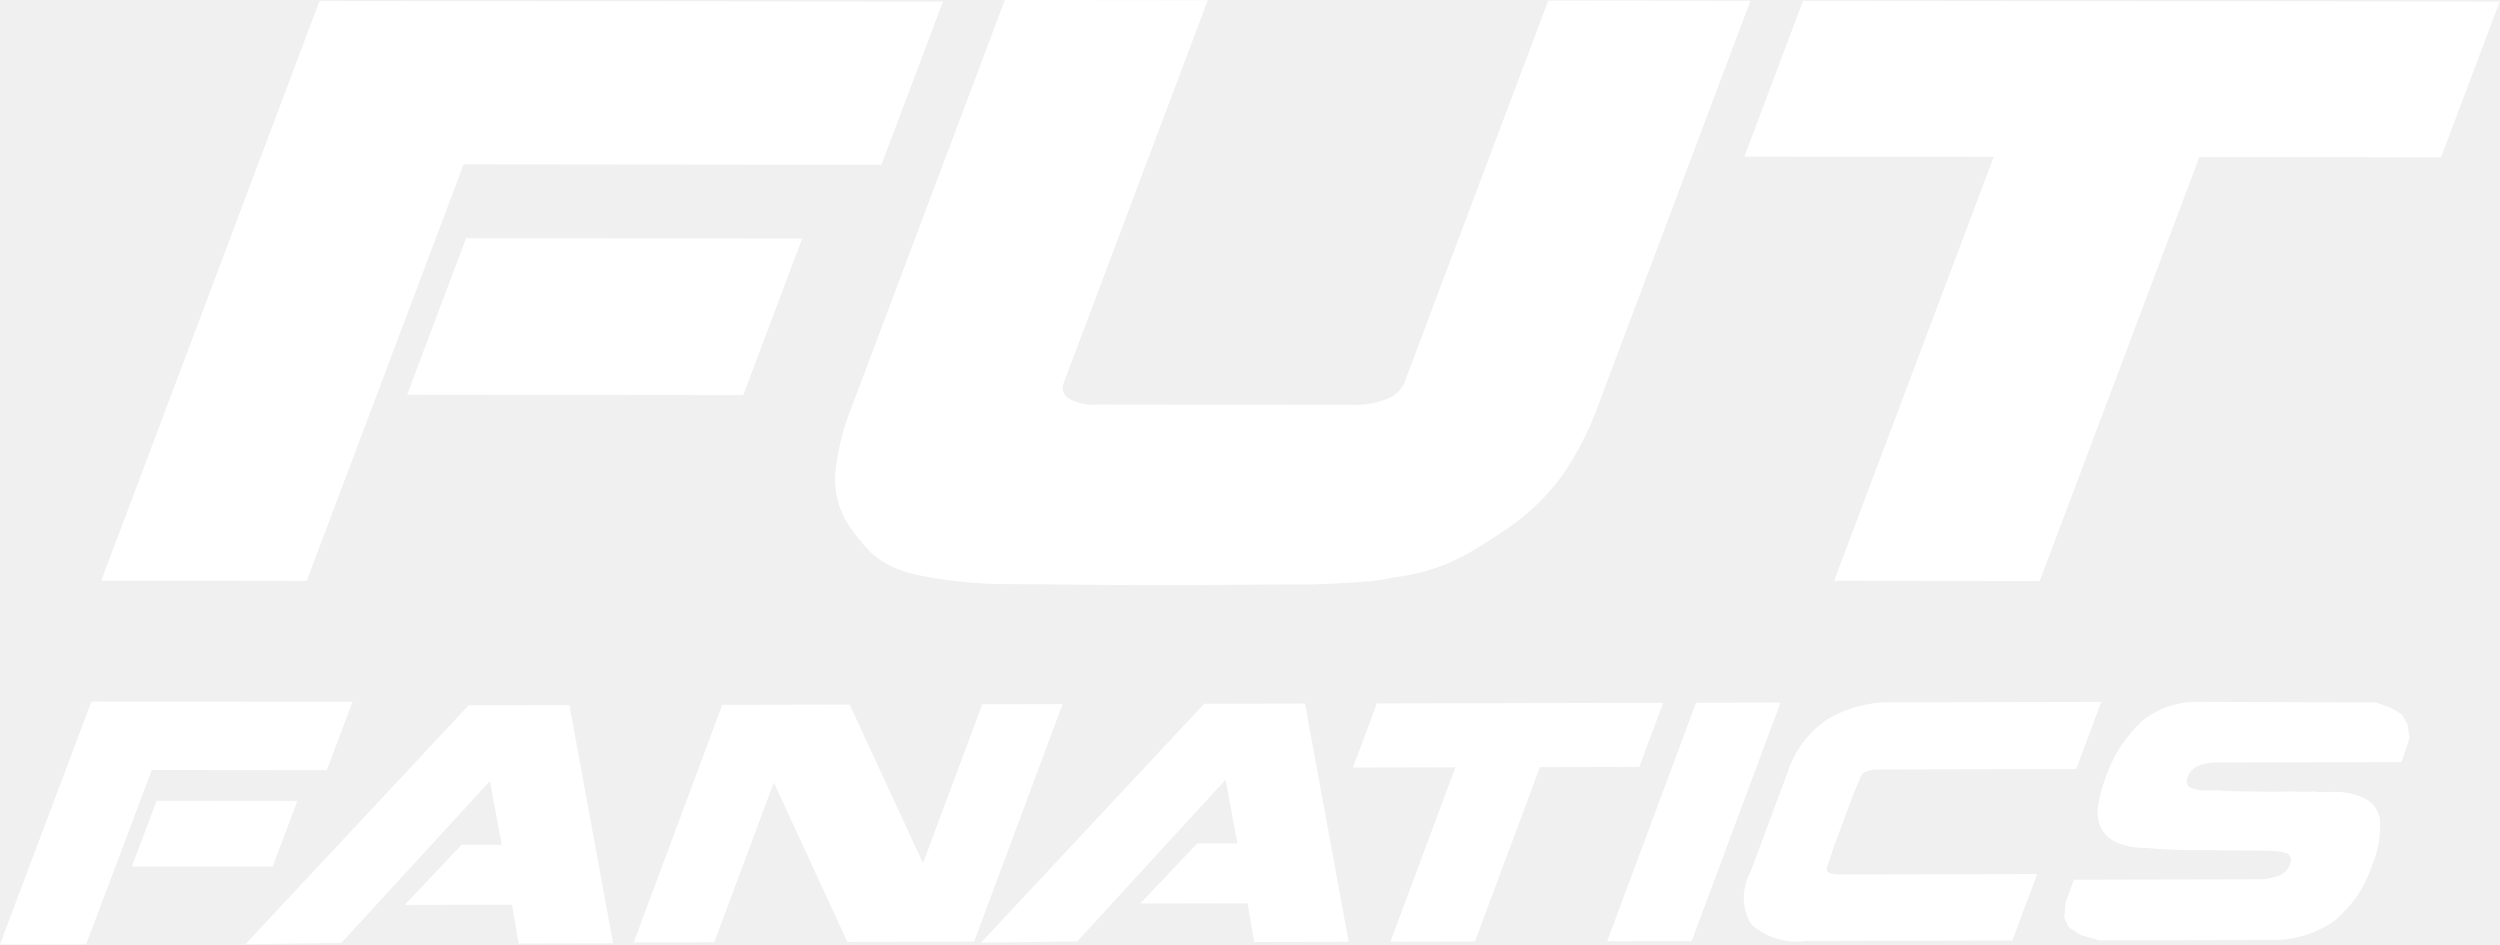
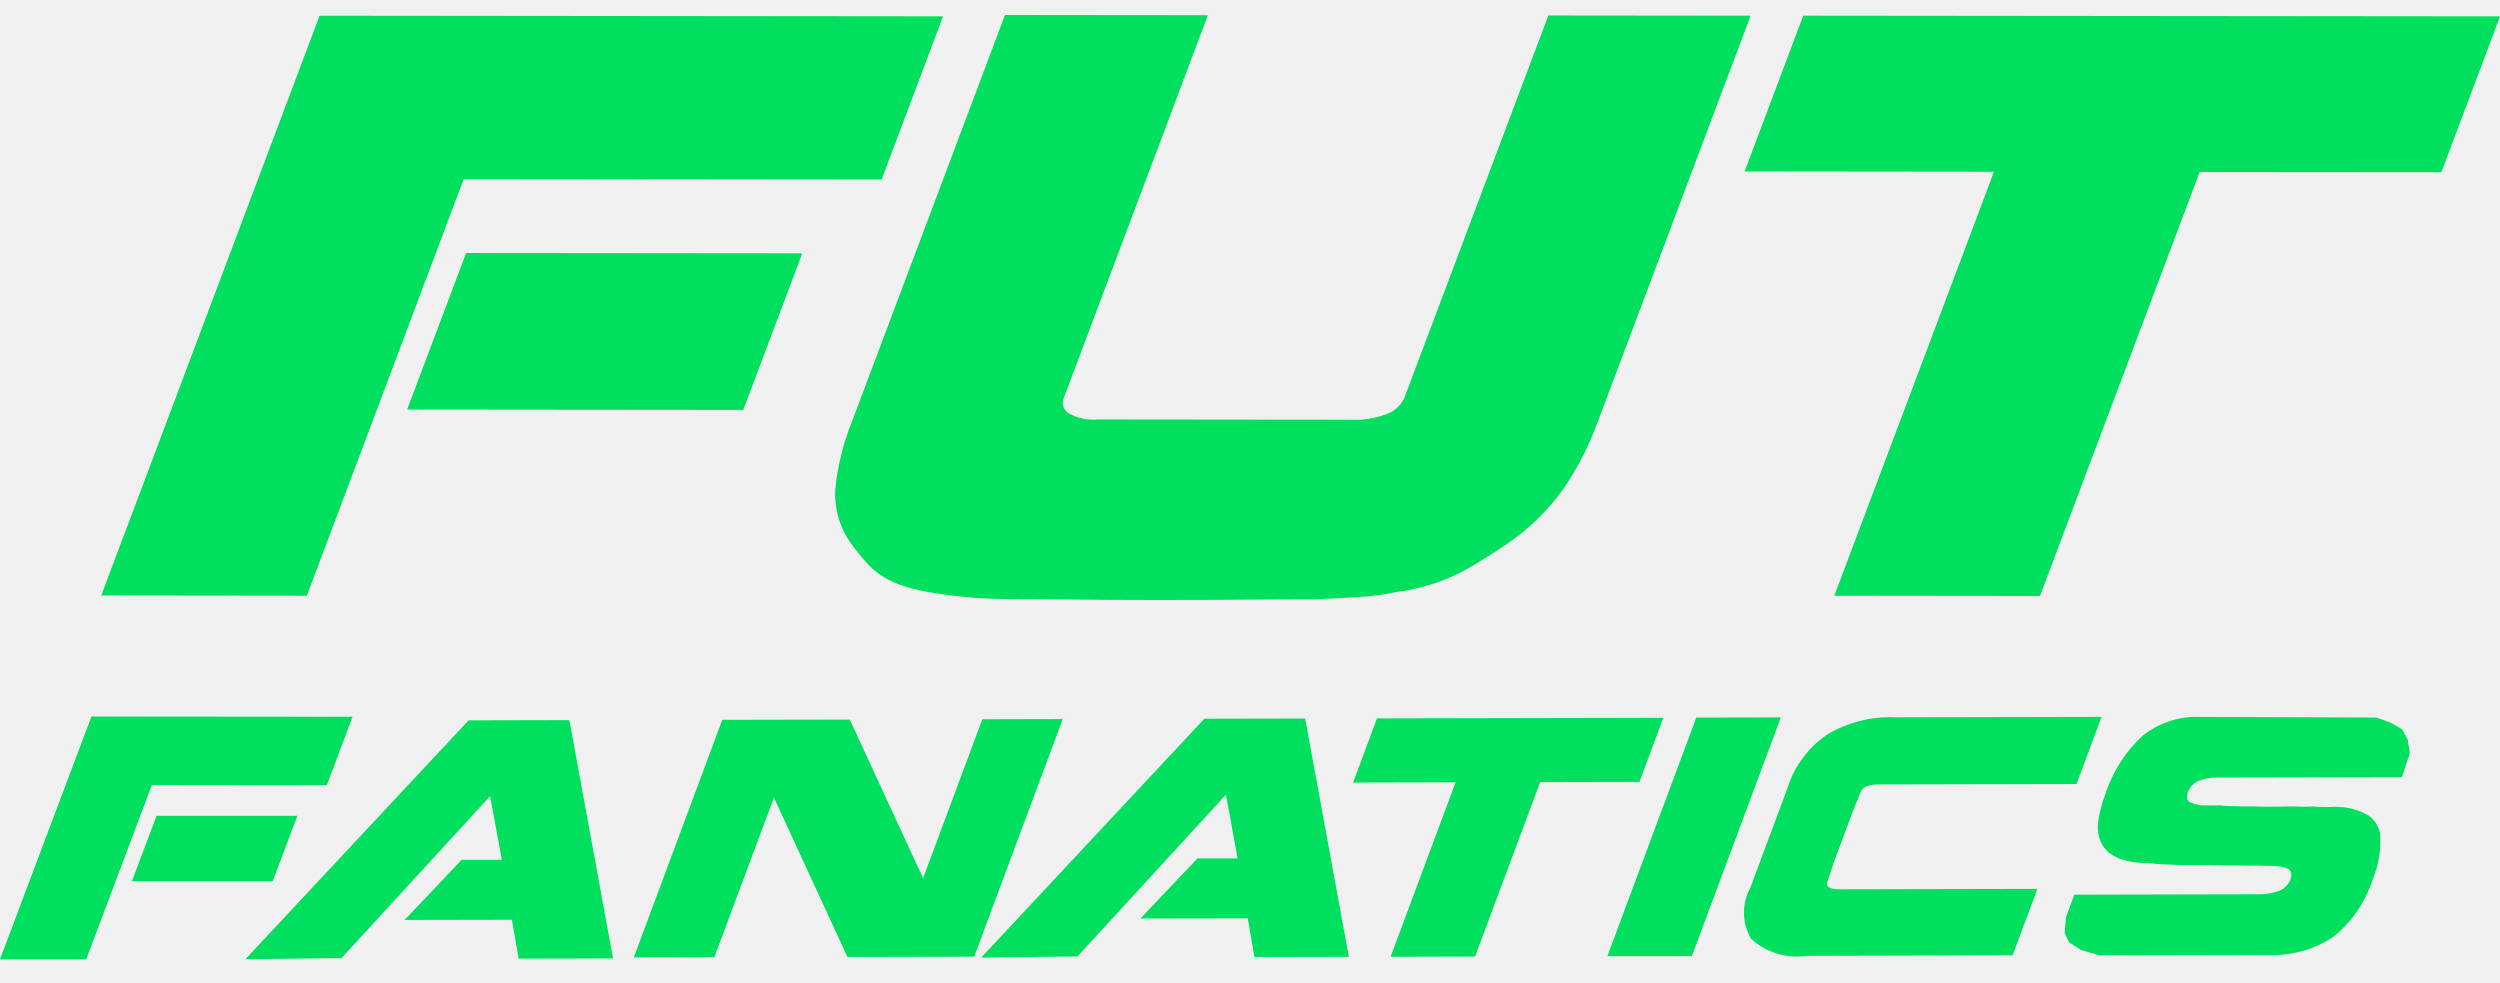
- <svg xmlns="http://www.w3.org/2000/svg" width="90" height="34" viewBox="0 0 90 34" fill="none">
-   <path d="M12.288 33.949L8.835 33.991L16.871 25.391L20.498 25.383L22.071 33.96L18.671 33.969L18.431 32.569L14.566 32.577L16.619 30.412H18.065C18.027 30.2 17.989 30.004 17.953 29.822C17.917 29.64 17.884 29.461 17.853 29.282C17.822 29.103 17.787 28.92 17.753 28.731C17.719 28.542 17.681 28.336 17.637 28.117L12.291 33.944L12.288 33.949Z" fill="white" />
-   <path d="M27.856 28.174L25.714 33.919L22.814 33.927L26.001 25.374L30.588 25.365L33.228 31.075L35.362 25.354L38.254 25.347L35.067 33.9L30.505 33.909L27.86 28.174H27.856Z" fill="white" />
-   <path d="M38.77 33.891L35.316 33.935L43.352 25.335L46.979 25.328L48.552 33.905L45.152 33.912L44.913 32.519L41.049 32.526L43.101 30.362H44.547C44.509 30.151 44.472 29.954 44.437 29.773C44.402 29.592 44.366 29.412 44.337 29.231C44.308 29.05 44.271 28.869 44.237 28.68C44.203 28.491 44.166 28.286 44.123 28.067L38.777 33.893L38.77 33.891Z" fill="white" />
-   <path d="M53.095 33.896L50.055 33.903L52.395 27.623L48.706 27.632L49.567 25.323L59.875 25.302L59.014 27.609L55.438 27.617L53.096 33.896H53.095Z" fill="white" />
-   <path d="M64.099 25.293L60.899 33.881L57.858 33.886L61.058 25.298L64.099 25.292V25.293Z" fill="white" />
-   <path d="M64.365 27.758C64.619 27.006 65.11 26.357 65.765 25.908C66.504 25.465 67.356 25.249 68.216 25.285L75.645 25.269L74.745 27.686L67.616 27.701C67.468 27.695 67.32 27.72 67.182 27.774C67.098 27.803 67.028 27.864 66.989 27.944L66.715 28.613L65.995 30.545C65.967 30.645 65.934 30.751 65.895 30.868C65.856 30.985 65.816 31.092 65.781 31.19C65.708 31.39 65.85 31.48 66.21 31.481L73.338 31.466L72.444 33.857L65.016 33.875C64.66 33.925 64.297 33.897 63.954 33.79C63.61 33.684 63.295 33.502 63.03 33.259C62.868 32.98 62.78 32.664 62.776 32.341C62.772 32.018 62.852 31.7 63.007 31.417L64.371 27.759L64.365 27.758Z" fill="white" />
-   <path d="M85.671 29.436C85.722 30.012 85.631 30.592 85.404 31.124C85.145 31.938 84.651 32.657 83.985 33.191C83.292 33.65 82.471 33.877 81.64 33.84L75.581 33.853L74.908 33.661L74.475 33.381L74.314 33.042L74.362 32.483L74.662 31.669L81.344 31.654C81.569 31.654 81.791 31.616 82.003 31.54C82.103 31.508 82.194 31.453 82.27 31.38C82.346 31.308 82.404 31.218 82.44 31.12C82.522 30.899 82.464 30.763 82.27 30.706C82.141 30.663 82.006 30.639 81.87 30.634C81.722 30.628 81.542 30.624 81.326 30.623C81.242 30.617 81.157 30.617 81.073 30.623C80.952 30.623 80.786 30.623 80.583 30.617H80.209C79.717 30.602 79.319 30.599 79.009 30.602C78.699 30.605 78.492 30.602 78.371 30.596C78.25 30.59 78.128 30.583 78.007 30.578C77.886 30.573 77.774 30.569 77.661 30.562C77.596 30.554 77.533 30.548 77.468 30.543C77.412 30.541 77.356 30.535 77.301 30.526H77.113C76.276 30.479 75.766 30.198 75.585 29.681C75.51 29.456 75.493 29.215 75.534 28.981C75.586 28.651 75.674 28.327 75.795 28.015C76.053 27.227 76.507 26.519 77.115 25.955C77.703 25.481 78.444 25.236 79.199 25.267L85.542 25.29L86.066 25.481L86.466 25.712L86.666 26.077L86.745 26.562L86.458 27.436L79.789 27.45C79.577 27.45 79.368 27.487 79.169 27.56C79.074 27.594 78.988 27.648 78.917 27.72C78.847 27.791 78.793 27.878 78.76 27.973C78.691 28.159 78.721 28.287 78.853 28.355C79.042 28.435 79.248 28.469 79.453 28.455H79.915C80.024 28.472 80.265 28.482 80.636 28.49H80.997C81.424 28.505 81.789 28.508 82.092 28.499C82.392 28.491 82.626 28.491 82.792 28.499C82.894 28.507 82.997 28.507 83.099 28.499C83.189 28.492 83.278 28.492 83.368 28.499C83.412 28.507 83.456 28.511 83.501 28.511H83.612C83.718 28.517 83.824 28.517 83.93 28.511C84.019 28.502 84.109 28.502 84.198 28.511C84.546 28.523 84.887 28.617 85.193 28.783C85.313 28.851 85.417 28.943 85.498 29.055C85.579 29.167 85.635 29.295 85.662 29.43L85.67 29.443L85.671 29.436Z" fill="white" />
-   <path d="M3.1 33.996H0L3.291 25.256L12.691 25.265L11.765 27.726L5.465 27.719L5.046 28.832L4.161 31.182L3.1 34.001V33.996ZM5.638 28.828L10.706 28.833L9.816 31.194H4.748L5.637 28.833L5.638 28.828Z" fill="white" />
-   <path d="M43.48 0.008L38.301 13.765C38.254 13.864 38.244 13.977 38.273 14.083C38.303 14.189 38.371 14.28 38.463 14.34C38.794 14.521 39.171 14.599 39.547 14.564L48.616 14.574C49.074 14.597 49.532 14.522 49.958 14.353C50.225 14.247 50.441 14.041 50.558 13.778L55.737 0.021L63.016 0.029L57.516 14.641C57.201 15.508 56.779 16.331 56.258 17.092C55.706 17.851 55.027 18.509 54.252 19.039C53.845 19.315 53.478 19.55 53.152 19.745C52.866 19.922 52.569 20.08 52.262 20.219C51.626 20.501 50.952 20.689 50.262 20.776C49.825 20.87 49.382 20.929 48.936 20.953C48.385 20.992 47.824 21.022 47.25 21.04C46.644 21.04 45.85 21.04 44.879 21.05C43.908 21.06 42.84 21.065 41.688 21.064C40.455 21.064 39.38 21.058 38.464 21.045C37.548 21.032 36.787 21.027 36.18 21.028C35.216 21.021 34.255 20.93 33.306 20.758H33.337C33.036 20.711 32.739 20.637 32.451 20.536C32.212 20.454 31.983 20.345 31.769 20.21C31.555 20.076 31.362 19.912 31.194 19.723C30.992 19.497 30.802 19.261 30.626 19.014C30.223 18.452 30.025 17.768 30.065 17.078C30.149 16.231 30.354 15.4 30.675 14.612L36.175 0L43.484 0.008H43.48Z" fill="white" />
-   <path d="M73.428 20.917L66.028 20.909L71.774 5.647L62.798 5.637L64.909 0.03L89.991 0.055L87.877 5.663L79.177 5.655L73.43 20.916L73.428 20.917Z" fill="white" />
-   <path d="M11.045 20.913L3.645 20.904L11.503 0.034L33.945 0.057L31.733 5.932L16.69 5.916L15.69 8.574L13.577 14.182L11.043 20.911L11.045 20.913ZM16.78 8.576L28.88 8.588L26.756 14.223L14.656 14.211L16.779 8.576H16.78Z" fill="white" />
+ <svg xmlns="http://www.w3.org/2000/svg" width="84" height="33" viewBox="0 0 84 33" fill="none">
+   <path d="M11.467 32.191L8.244 32.23L15.744 24.204L19.13 24.196L20.598 32.202L17.425 32.21L17.201 30.903L13.594 30.91L15.51 28.889H16.86C16.825 28.689 16.789 28.508 16.76 28.338C16.731 28.168 16.696 28.001 16.667 27.838C16.638 27.675 16.605 27.5 16.574 27.324C16.543 27.148 16.507 26.955 16.466 26.751L11.475 32.19L11.467 32.191Z" fill="#00DF5E" />
+   <path d="M26.002 26.799L24.002 32.162L21.295 32.169L24.269 24.186L28.551 24.178L31.015 29.508L33.006 24.167L35.706 24.161L32.732 32.144L28.473 32.152L26.004 26.799H26.002Z" fill="#00DF5E" />
+   <path d="M36.192 32.135L32.967 32.176L40.467 24.149L43.853 24.142L45.321 32.148L42.148 32.155L41.925 30.855L38.319 30.862L40.234 28.842H41.584C41.549 28.642 41.514 28.461 41.484 28.292C41.454 28.123 41.418 27.955 41.391 27.786C41.364 27.617 41.33 27.448 41.298 27.272C41.266 27.096 41.232 26.904 41.191 26.7L36.201 32.138L36.192 32.135Z" fill="#00DF5E" />
+   <path d="M49.561 32.14L46.724 32.147L48.908 26.285L45.465 26.293L46.265 24.138L55.886 24.118L55.086 26.271L51.748 26.278L49.562 32.139L49.561 32.14Z" fill="#00DF5E" />
+   <path d="M59.833 24.11L56.846 32.126H54.008L56.995 24.11L59.833 24.104V24.11Z" fill="#00DF5E" />
+   <path d="M60.081 26.41C60.318 25.708 60.777 25.102 61.388 24.683C62.078 24.27 62.873 24.068 63.676 24.102L70.61 24.087L69.77 26.343L63.115 26.357C62.977 26.351 62.839 26.374 62.71 26.425C62.632 26.452 62.567 26.509 62.53 26.584L62.274 27.209L61.602 29.009C61.576 29.102 61.545 29.201 61.509 29.309C61.473 29.417 61.435 29.518 61.403 29.609C61.335 29.791 61.467 29.88 61.803 29.881L68.457 29.867L67.622 32.099L60.688 32.116C60.356 32.163 60.017 32.136 59.697 32.037C59.376 31.937 59.081 31.768 58.834 31.541C58.683 31.28 58.602 30.985 58.598 30.684C58.594 30.383 58.668 30.086 58.813 29.822L60.086 26.408L60.081 26.41Z" fill="#00DF5E" />
+   <path d="M79.967 27.977C80.015 28.514 79.93 29.055 79.718 29.552C79.476 30.311 79.016 30.982 78.394 31.481C77.747 31.91 76.981 32.122 76.205 32.087L70.549 32.099L69.921 31.92L69.521 31.659L69.371 31.343L69.416 30.821L69.696 30.061L75.933 30.047C76.143 30.047 76.351 30.011 76.548 29.941C76.641 29.911 76.727 29.86 76.797 29.792C76.868 29.724 76.922 29.641 76.956 29.549C77.032 29.343 76.978 29.216 76.797 29.163C76.677 29.123 76.551 29.101 76.424 29.096C76.286 29.09 76.118 29.087 75.916 29.086C75.838 29.08 75.759 29.08 75.68 29.086C75.567 29.086 75.412 29.086 75.223 29.08H74.874C74.415 29.066 74.043 29.063 73.754 29.066C73.465 29.069 73.272 29.066 73.154 29.061L72.814 29.044C72.701 29.044 72.597 29.036 72.491 29.029C72.43 29.022 72.372 29.016 72.311 29.011C72.259 29.009 72.207 29.004 72.155 28.995H71.98C71.199 28.951 70.723 28.689 70.554 28.206C70.484 27.995 70.468 27.771 70.506 27.553C70.555 27.245 70.637 26.943 70.75 26.653C70.991 25.918 71.415 25.256 71.982 24.73C72.531 24.287 73.222 24.059 73.927 24.088L79.848 24.109L80.337 24.287L80.71 24.503L80.897 24.844L80.971 25.297L80.703 26.113L74.478 26.126C74.281 26.125 74.085 26.159 73.899 26.226C73.811 26.257 73.73 26.308 73.664 26.375C73.598 26.442 73.548 26.522 73.517 26.611C73.453 26.784 73.481 26.904 73.604 26.968C73.781 27.042 73.973 27.074 74.164 27.061H74.595C74.695 27.077 74.922 27.086 75.268 27.094H75.605C76.005 27.108 76.346 27.11 76.627 27.102C76.907 27.094 77.127 27.094 77.28 27.102C77.375 27.109 77.471 27.109 77.566 27.102C77.65 27.095 77.734 27.095 77.817 27.102C77.858 27.109 77.9 27.113 77.941 27.113H78.041C78.141 27.119 78.241 27.119 78.341 27.113C78.424 27.105 78.508 27.105 78.591 27.113C78.916 27.124 79.234 27.211 79.52 27.367C79.632 27.43 79.729 27.515 79.805 27.619C79.88 27.723 79.933 27.841 79.958 27.967L79.965 27.979L79.967 27.977Z" fill="#00DF5E" />
+   <path d="M2.893 32.233H0L3.072 24.075L11.845 24.083L10.981 26.383L5.101 26.376L4.71 27.415L3.884 29.608L2.894 32.239L2.893 32.233ZM5.262 27.41H9.992L9.161 29.61H4.431L5.261 27.41H5.262Z" fill="#00DF5E" />
+   <path d="M40.585 0.507L35.751 13.348C35.707 13.441 35.697 13.546 35.725 13.645C35.753 13.744 35.816 13.829 35.902 13.885C36.211 14.054 36.563 14.127 36.914 14.094L45.379 14.103C45.806 14.125 46.232 14.055 46.629 13.898C46.879 13.799 47.08 13.606 47.189 13.361L52.024 0.52L58.819 0.527L53.686 14.166C53.392 14.975 52.998 15.743 52.512 16.454C51.997 17.162 51.363 17.777 50.64 18.271C50.26 18.528 49.918 18.748 49.613 18.93C49.346 19.095 49.068 19.242 48.782 19.372C48.188 19.635 47.559 19.811 46.915 19.892C46.508 19.979 46.093 20.035 45.677 20.057C45.163 20.094 44.639 20.121 44.104 20.138C43.538 20.138 42.797 20.138 41.891 20.147C40.985 20.156 39.991 20.161 38.913 20.16C37.762 20.16 36.759 20.154 35.904 20.142C35.05 20.13 34.339 20.125 33.772 20.126C32.873 20.119 31.975 20.035 31.09 19.874H31.119C30.838 19.83 30.561 19.761 30.292 19.667C30.069 19.592 29.856 19.491 29.656 19.367C29.456 19.242 29.276 19.088 29.119 18.912C28.93 18.701 28.753 18.48 28.589 18.25C28.213 17.725 28.028 17.087 28.065 16.443C28.144 15.653 28.335 14.878 28.634 14.143L33.767 0.504L40.59 0.511L40.585 0.507Z" fill="#00DF5E" />
+   <path d="M68.539 20.024L61.633 20.016L66.997 5.77L58.619 5.761L60.589 0.527L84.001 0.55L82.028 5.785L73.908 5.778L68.543 20.023L68.539 20.024Z" fill="#00DF5E" />
+   <path d="M10.308 20.016L3.402 20.008L10.737 0.528L31.685 0.549L29.621 6.033L15.579 6.018L14.646 8.499L12.674 13.734L10.309 20.015L10.308 20.016ZM15.662 8.501L26.955 8.512L24.973 13.772L13.68 13.761L15.661 8.501H15.662Z" fill="#00DF5E" />
</svg>
